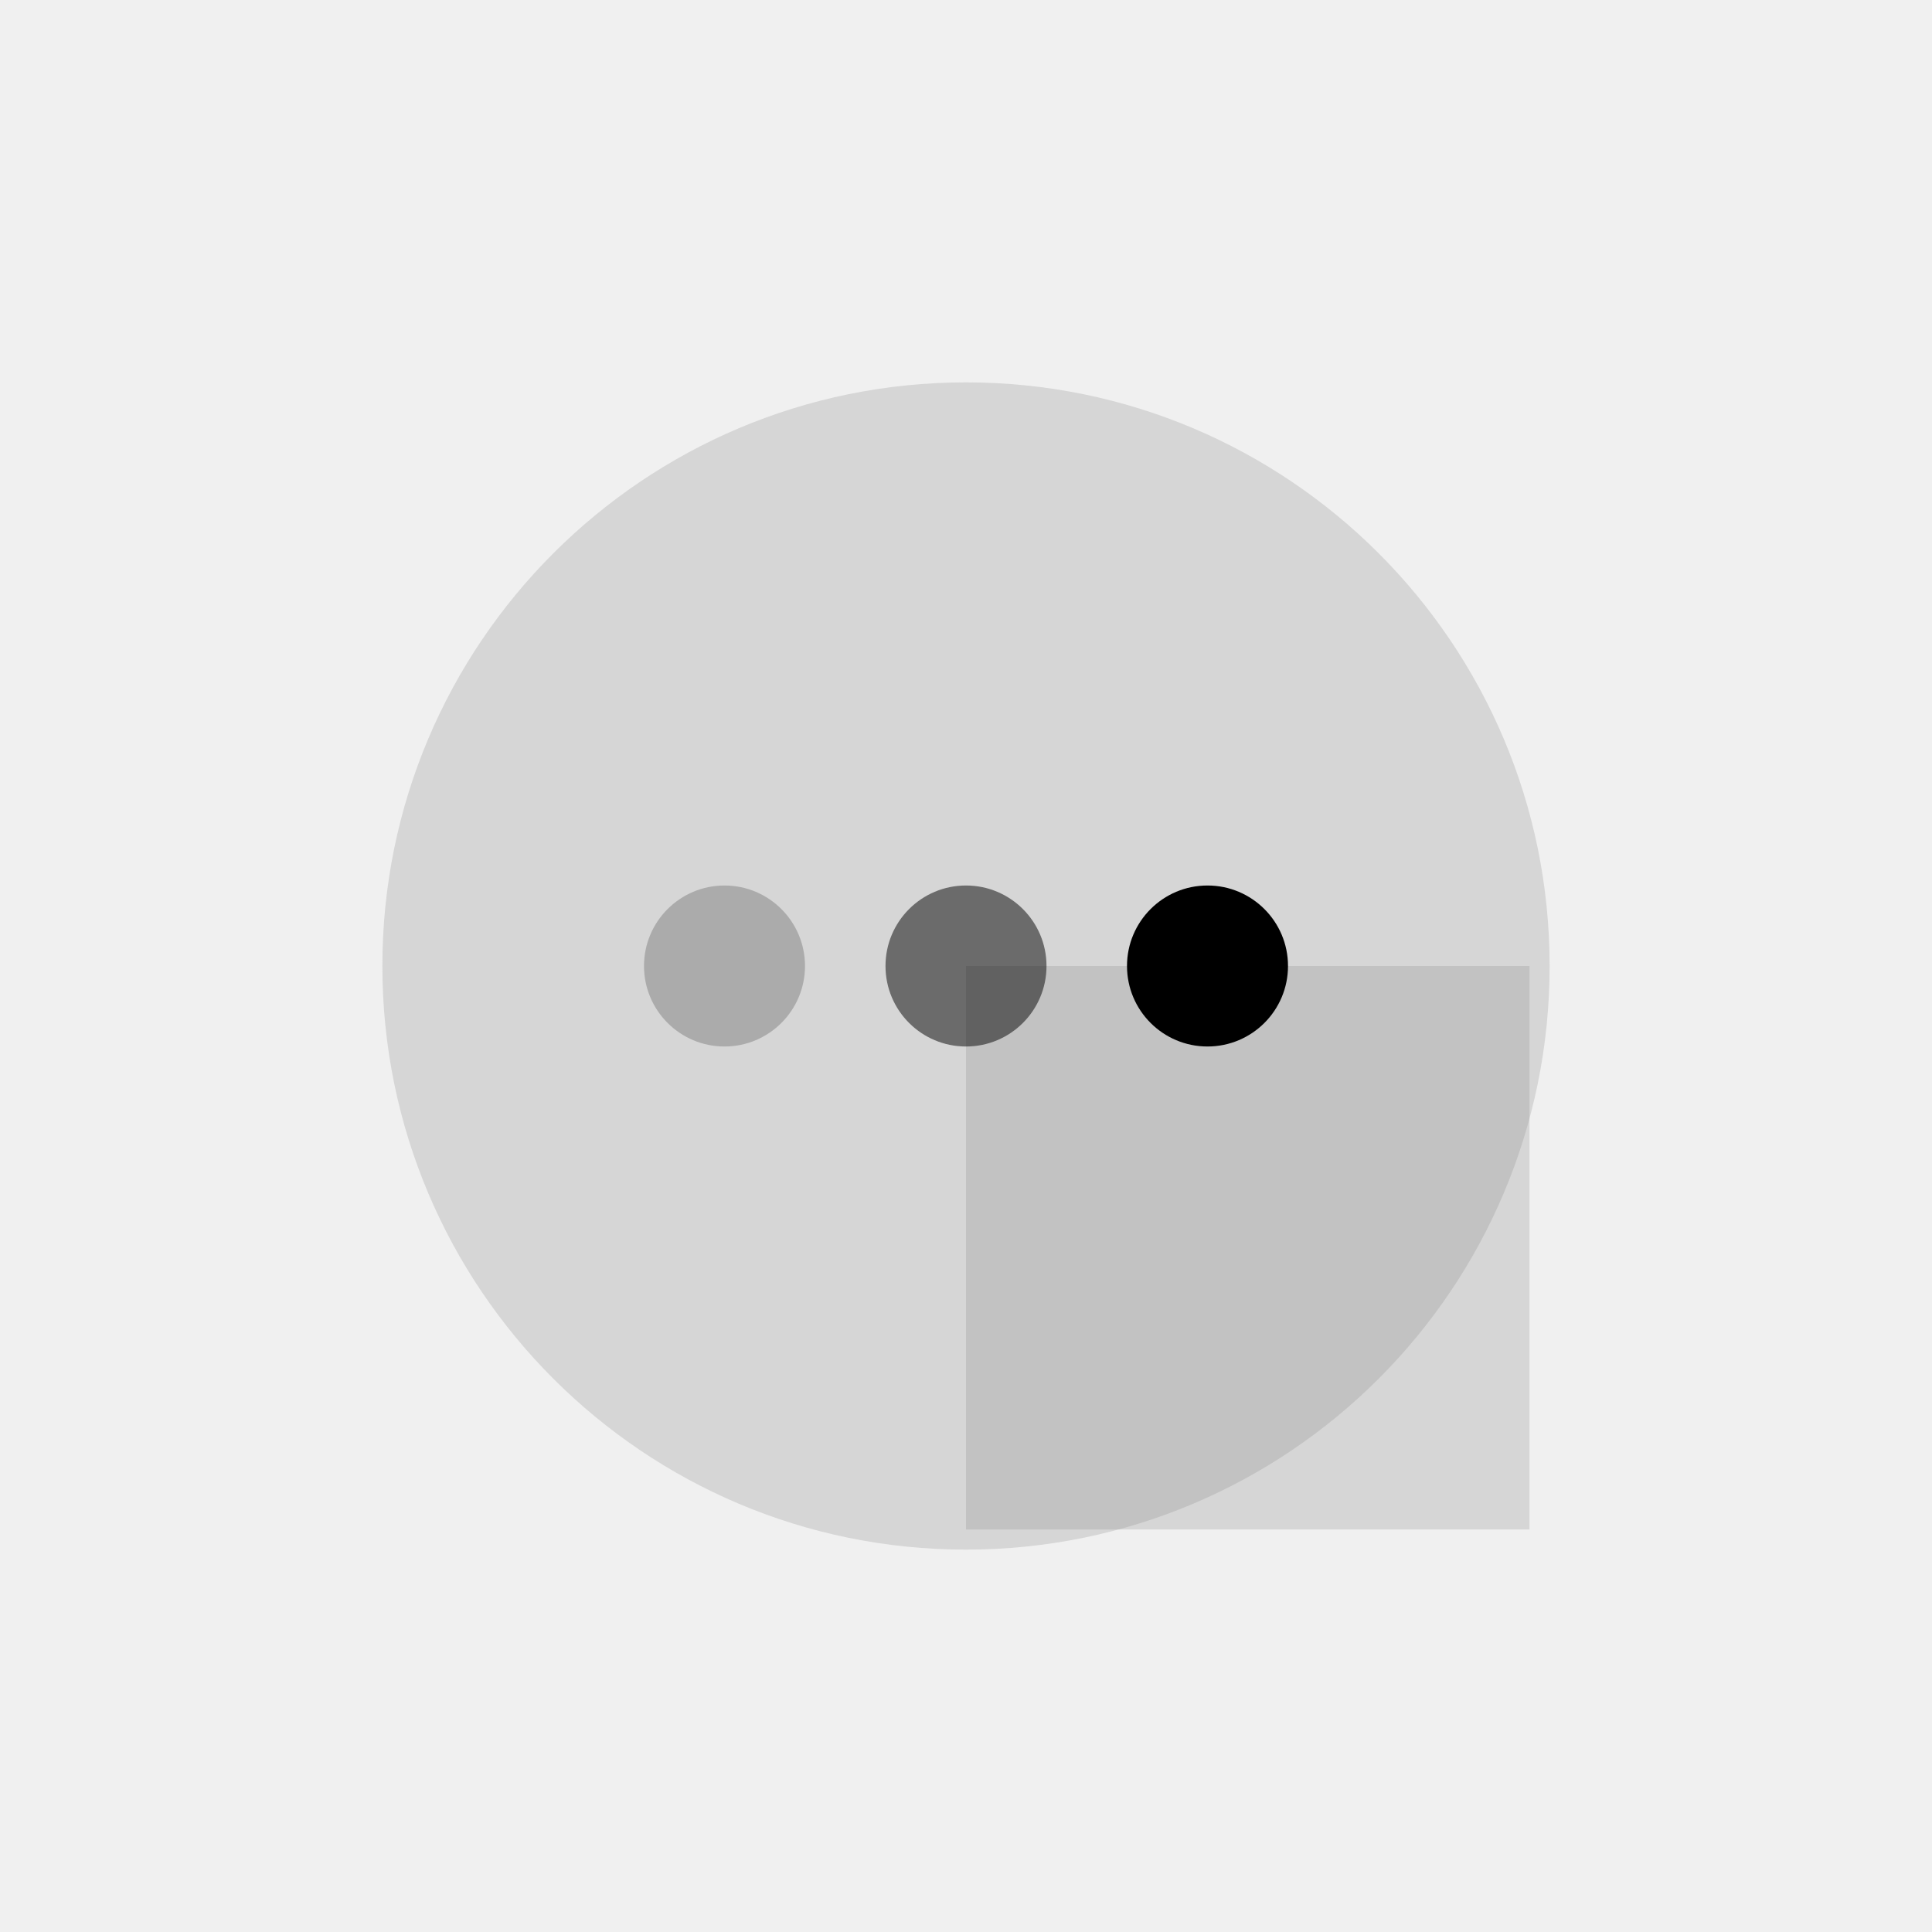
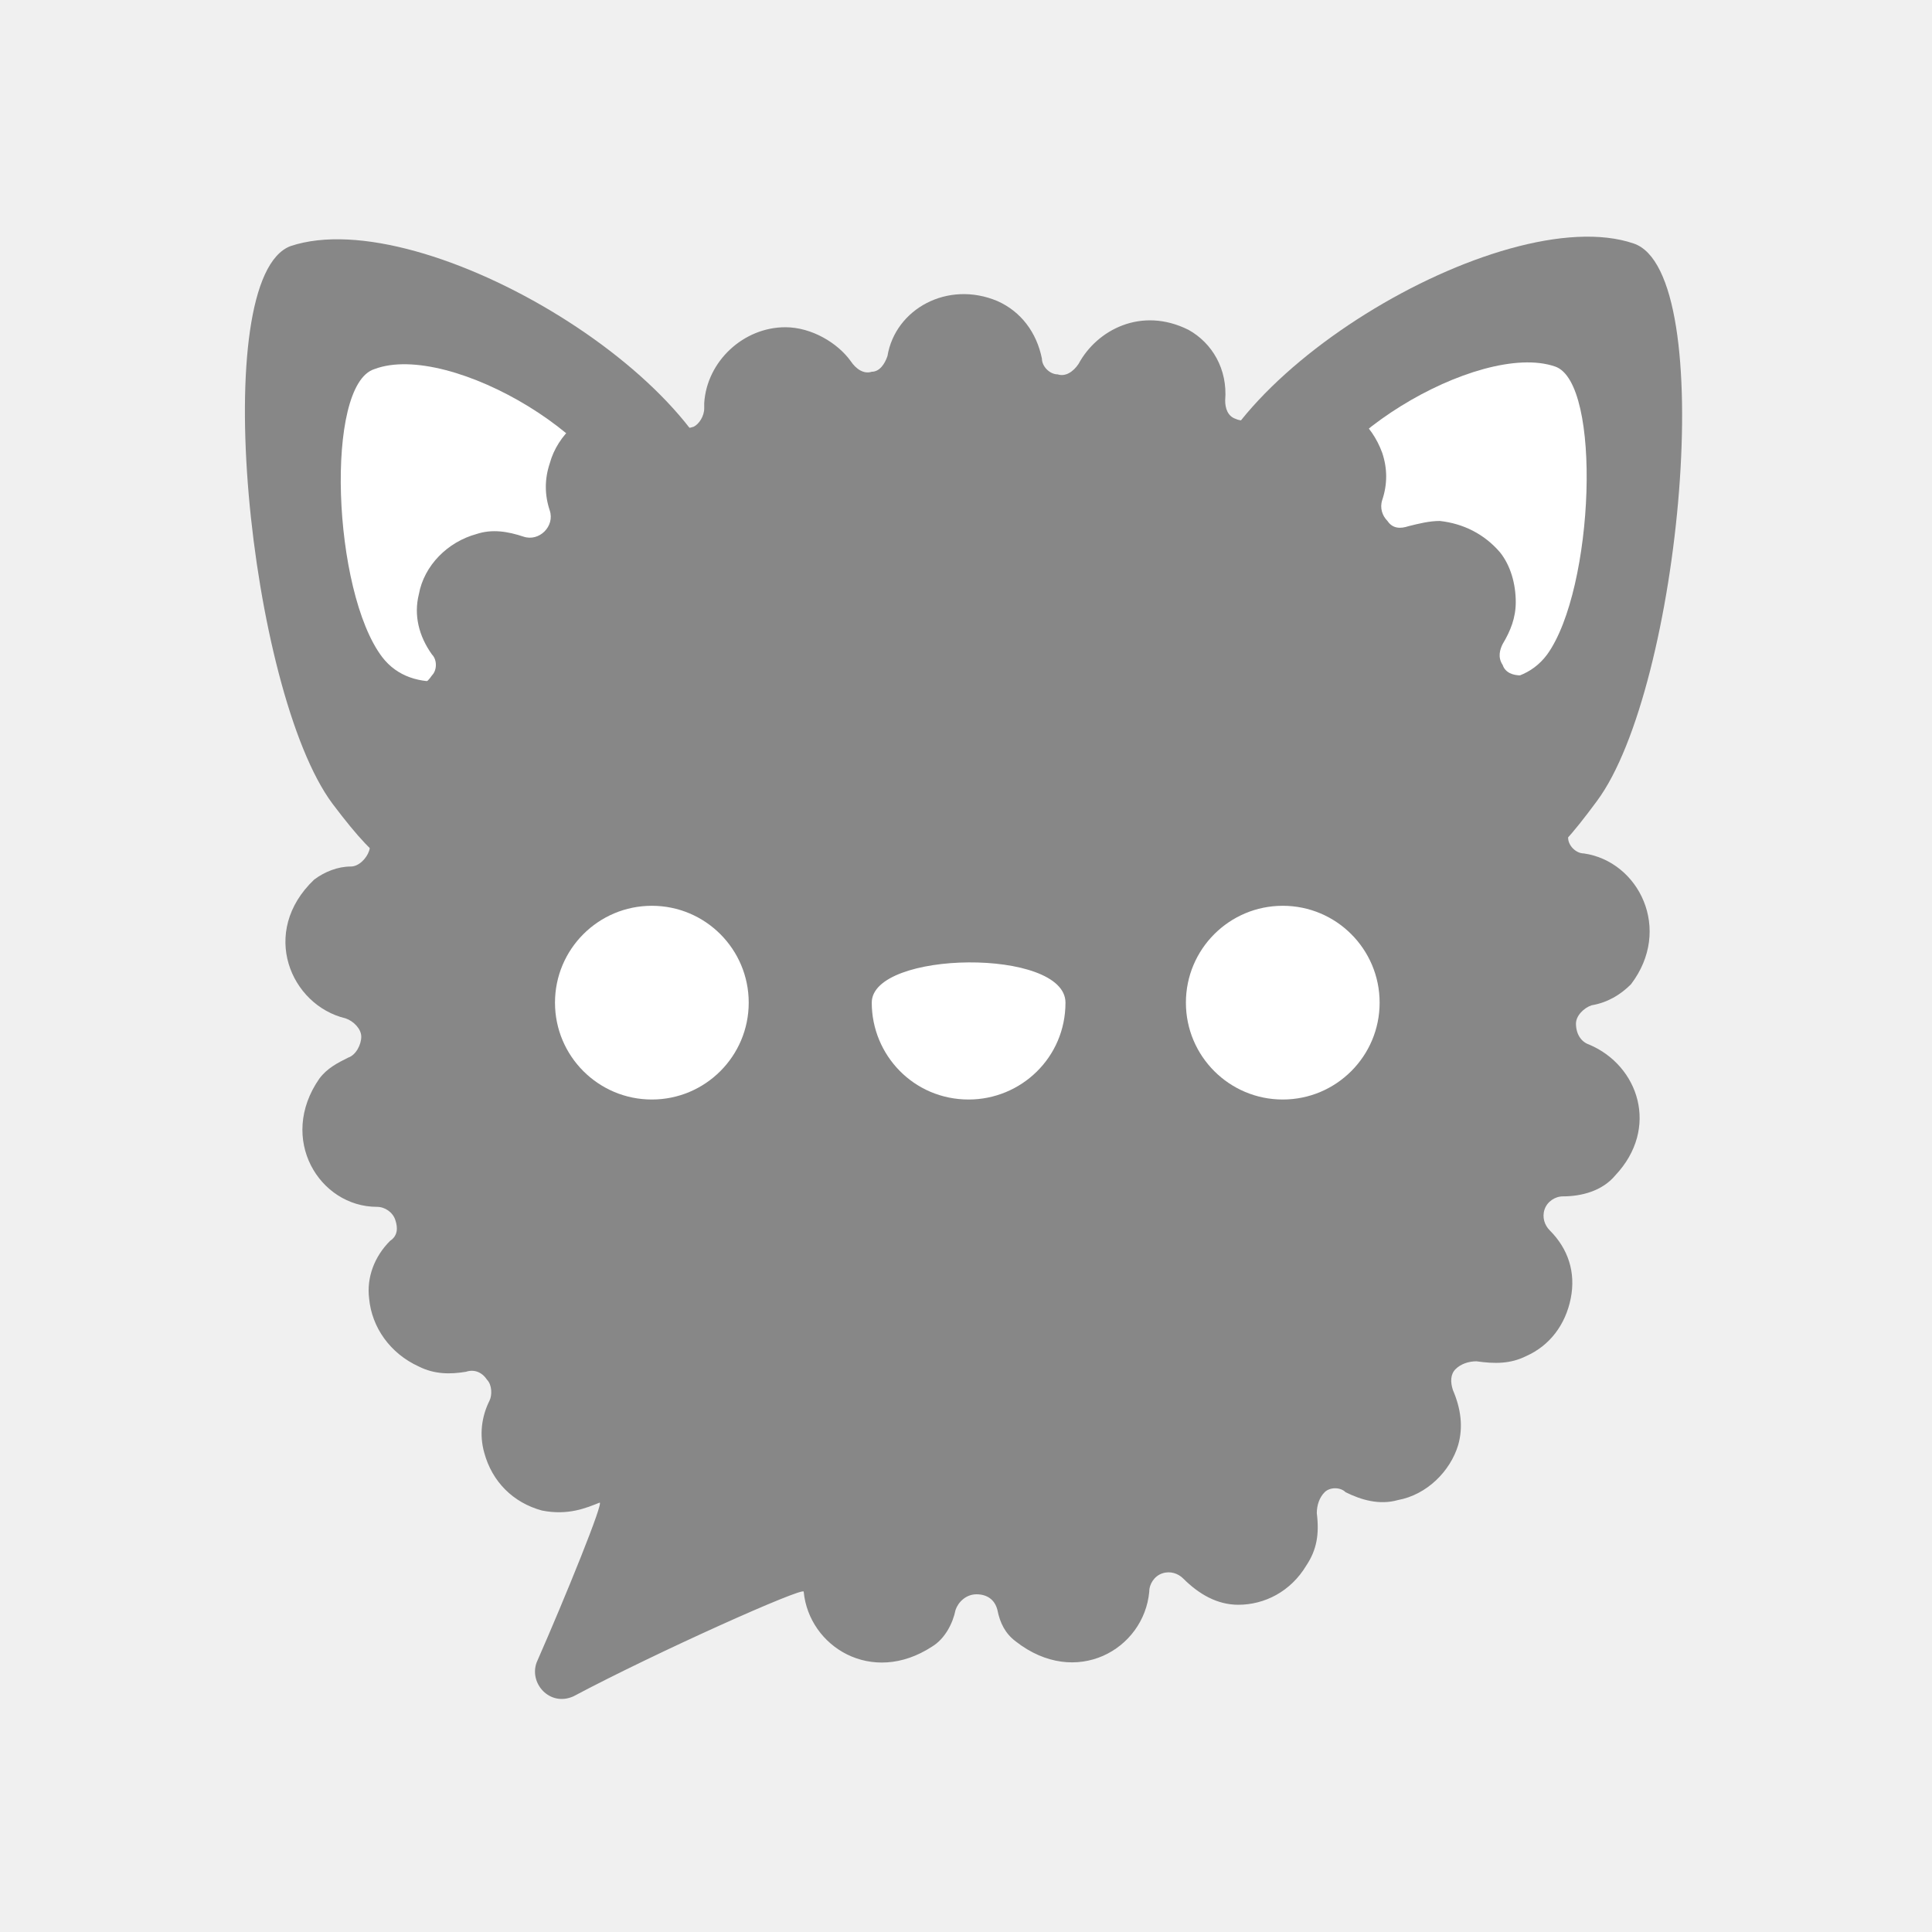
- <svg xmlns="http://www.w3.org/2000/svg" height="48px" id="Layer_1" style="enable-background:new 0 0 48 48;" version="1.1" viewBox="0 0 48 48" width="48px" xml:space="preserve">
-   <rect x="24" y="24" width="14" height="14" opacity="0.25" style="fill:#878787;#000000:white;stroke-miterlimit:10;" />
-   <circle cx="24" cy="24" r="14" opacity="0.25" style="fill:#878787;stroke:#878787;stroke-miterlimit:10;" />
-   <circle cx="18" cy="24" r="2" fill="#000000" opacity="0.2" />
-   <circle cx="24" cy="24" r="2" fill="#000000" opacity="0.5" />
-   <circle cx="30" cy="24" r="2" fill="#000000" opacity="8" />
+ <svg xmlns="http://www.w3.org/2000/svg" version="1.1" id="Capa_1" x="0px" y="0px" viewBox="0 0 73.8 73.8" style="enable-background:new 0 0 73.8 73.8;" xml:space="preserve">
+   <style type="text/css">
+ 	.st0{fill:#878787;}
+ 	.st1{fill:#FFFFFF;}
+ </style>
+   <g>
+     <path class="st0" d="M12.7,30.7c4,5.3,1.9-0.3,7.3-0.3s8-5.1,7.9-10.4S16.2,7.7,11.1,9.4C7.9,10.6,9.5,26.4,12.7,30.7z" />
+     <path class="st1" d="M14.6,25.1c2.3,3,9.3-1.9,9.3-5c0-3.1-6.7-7.1-9.6-6C12.4,14.7,12.7,22.6,14.6,25.1z" />
+     <path class="st0" d="M61,30.6c-3.9,5.3-1.9-0.2-7.3-0.2s-8-5-8-10.4S57.4,7.6,62.4,9.3C65.7,10.4,64.2,26.3,61,30.6z" />
+     <path class="st1" d="M59.1,25c-2.3,3.1-9.3-1.8-9.3-4.9s6.7-7.1,9.6-6.1C61.2,14.6,60.9,22.5,59.1,25z" />
+     <g>
+       <path class="st0" d="M30.7,60.8c0.2,2.1,2.6,3.6,4.9,2.1c0.5-0.3,0.8-0.9,0.9-1.4c0.1-0.3,0.4-0.6,0.8-0.6c0.4,0,0.7,0.2,0.8,0.6    c0.1,0.5,0.3,0.9,0.7,1.2c2.3,1.8,4.9,0.3,5.1-1.9c0-0.3,0.2-0.6,0.5-0.7c0.3-0.1,0.6,0,0.8,0.2c0.6,0.6,1.3,1,2.1,1c0,0,0,0,0,0    c1,0,2-0.5,2.6-1.5c0.4-0.6,0.5-1.2,0.4-2c0-0.3,0.1-0.6,0.3-0.8c0.2-0.2,0.6-0.2,0.8,0c0.6,0.3,1.3,0.5,2,0.3    c1.1-0.2,2-1.1,2.3-2.1c0.2-0.7,0.1-1.4-0.2-2.1c-0.1-0.3-0.1-0.6,0.1-0.8c0.2-0.2,0.5-0.3,0.8-0.3c0.7,0.1,1.3,0.1,1.9-0.2    c0.9-0.4,1.5-1.2,1.7-2.2c0.2-1-0.1-1.9-0.8-2.6c-0.2-0.2-0.3-0.5-0.2-0.8c0.1-0.3,0.4-0.5,0.7-0.5c0.7,0,1.5-0.2,2-0.8    c1.7-1.8,0.9-4.2-1-5c-0.3-0.1-0.5-0.4-0.5-0.8c0-0.3,0.3-0.6,0.6-0.7c0.6-0.1,1.1-0.4,1.5-0.8c1.6-2.1,0.3-4.7-1.8-5    c-0.3,0-0.6-0.3-0.6-0.6c-0.1-0.3,0-0.6,0.3-0.8c0.8-0.6,1.2-1.4,1.2-2.3c0-0.3-0.1-0.7-0.3-1c-1.3-2-2.1-2.2-3-2.1    c-0.3,0-0.6-0.1-0.7-0.4c-0.2-0.3-0.1-0.6,0-0.8c0.3-0.5,0.5-1,0.5-1.6c0-0.7-0.2-1.4-0.6-1.9c-0.6-0.7-1.4-1.1-2.3-1.2    c-0.4,0-0.8,0.1-1.2,0.2c-0.3,0.1-0.6,0.1-0.8-0.2c-0.2-0.2-0.3-0.5-0.2-0.8c0.2-0.6,0.2-1.2,0-1.8c-0.4-1.1-1.3-1.9-2.5-2.1    c-0.8-0.1-1.6,0.1-2.3,0.7c-0.2,0.2-0.6,0.2-0.8,0.1c-0.3-0.1-0.4-0.4-0.4-0.7c0.1-1.2-0.5-2.2-1.4-2.7c-1.8-0.9-3.5,0-4.2,1.3    c-0.2,0.3-0.5,0.5-0.8,0.4c-0.3,0-0.6-0.3-0.6-0.6c-0.2-1-0.8-1.8-1.7-2.2c-1.9-0.8-3.9,0.3-4.2,2.1c-0.1,0.3-0.3,0.6-0.6,0.6    c-0.3,0.1-0.6-0.1-0.8-0.4C32,13.1,31,12.5,30,12.5c-1.6,0-3,1.3-3.1,2.9c0,0,0,0.1,0,0.1l0,0.1c0,0.3-0.2,0.6-0.4,0.7    c-0.3,0.1-0.6,0.1-0.8-0.1c-0.6-0.5-1.4-0.7-2.3-0.6c-1.1,0.1-2.1,1-2.4,2.1c-0.2,0.6-0.2,1.2,0,1.8c0.1,0.3,0,0.6-0.2,0.8    c-0.2,0.2-0.5,0.3-0.8,0.2c-0.6-0.2-1.2-0.3-1.8-0.1c-1.1,0.3-2,1.2-2.2,2.3c-0.2,0.8,0,1.6,0.5,2.3c0.2,0.2,0.2,0.6,0,0.8    c-0.2,0.3-0.4,0.4-0.7,0.4l-0.1,0c0,0-0.1,0-0.1,0c-1.6,0-3,1.3-3.1,2.9c0,1,0.5,2,1.3,2.6c0.3,0.2,0.4,0.5,0.3,0.8    c-0.1,0.3-0.4,0.6-0.7,0.6c-0.5,0-1,0.2-1.4,0.5c-2.1,2-0.9,4.8,1.2,5.3c0.3,0.1,0.6,0.4,0.6,0.7c0,0.3-0.2,0.7-0.5,0.8    c-0.4,0.2-0.8,0.4-1.1,0.8c-1.6,2.3,0,4.9,2.2,4.9c0.3,0,0.6,0.2,0.7,0.5c0.1,0.3,0.1,0.6-0.2,0.8c-0.6,0.6-0.9,1.4-0.8,2.2    c0.1,1.1,0.8,2.1,1.9,2.6c0.6,0.3,1.2,0.3,1.8,0.2c0.3-0.1,0.6,0,0.8,0.3c0.2,0.2,0.2,0.6,0.1,0.8c-0.3,0.6-0.4,1.3-0.2,2    c0.3,1.1,1.1,1.9,2.2,2.2c1,0.2,1.7-0.1,2.2-0.3c0.2-0.1-1.3,3.6-2.4,6.1c-0.3,0.8,0.5,1.7,1.4,1.3C25.1,63.1,30.7,60.6,30.7,60.8    z" />
+     </g>
+     <g>
+       <circle class="st1" cx="24.9" cy="38.3" r="3.7" />
+       <path class="st1" d="M40.7,38.3c0,2.1-1.7,3.7-3.7,3.7c-2.1,0-3.7-1.7-3.7-3.7S40.7,36.2,40.7,38.3z" />
+       <circle class="st1" cx="49" cy="38.3" r="3.7" />
+     </g>
+   </g>
</svg>
